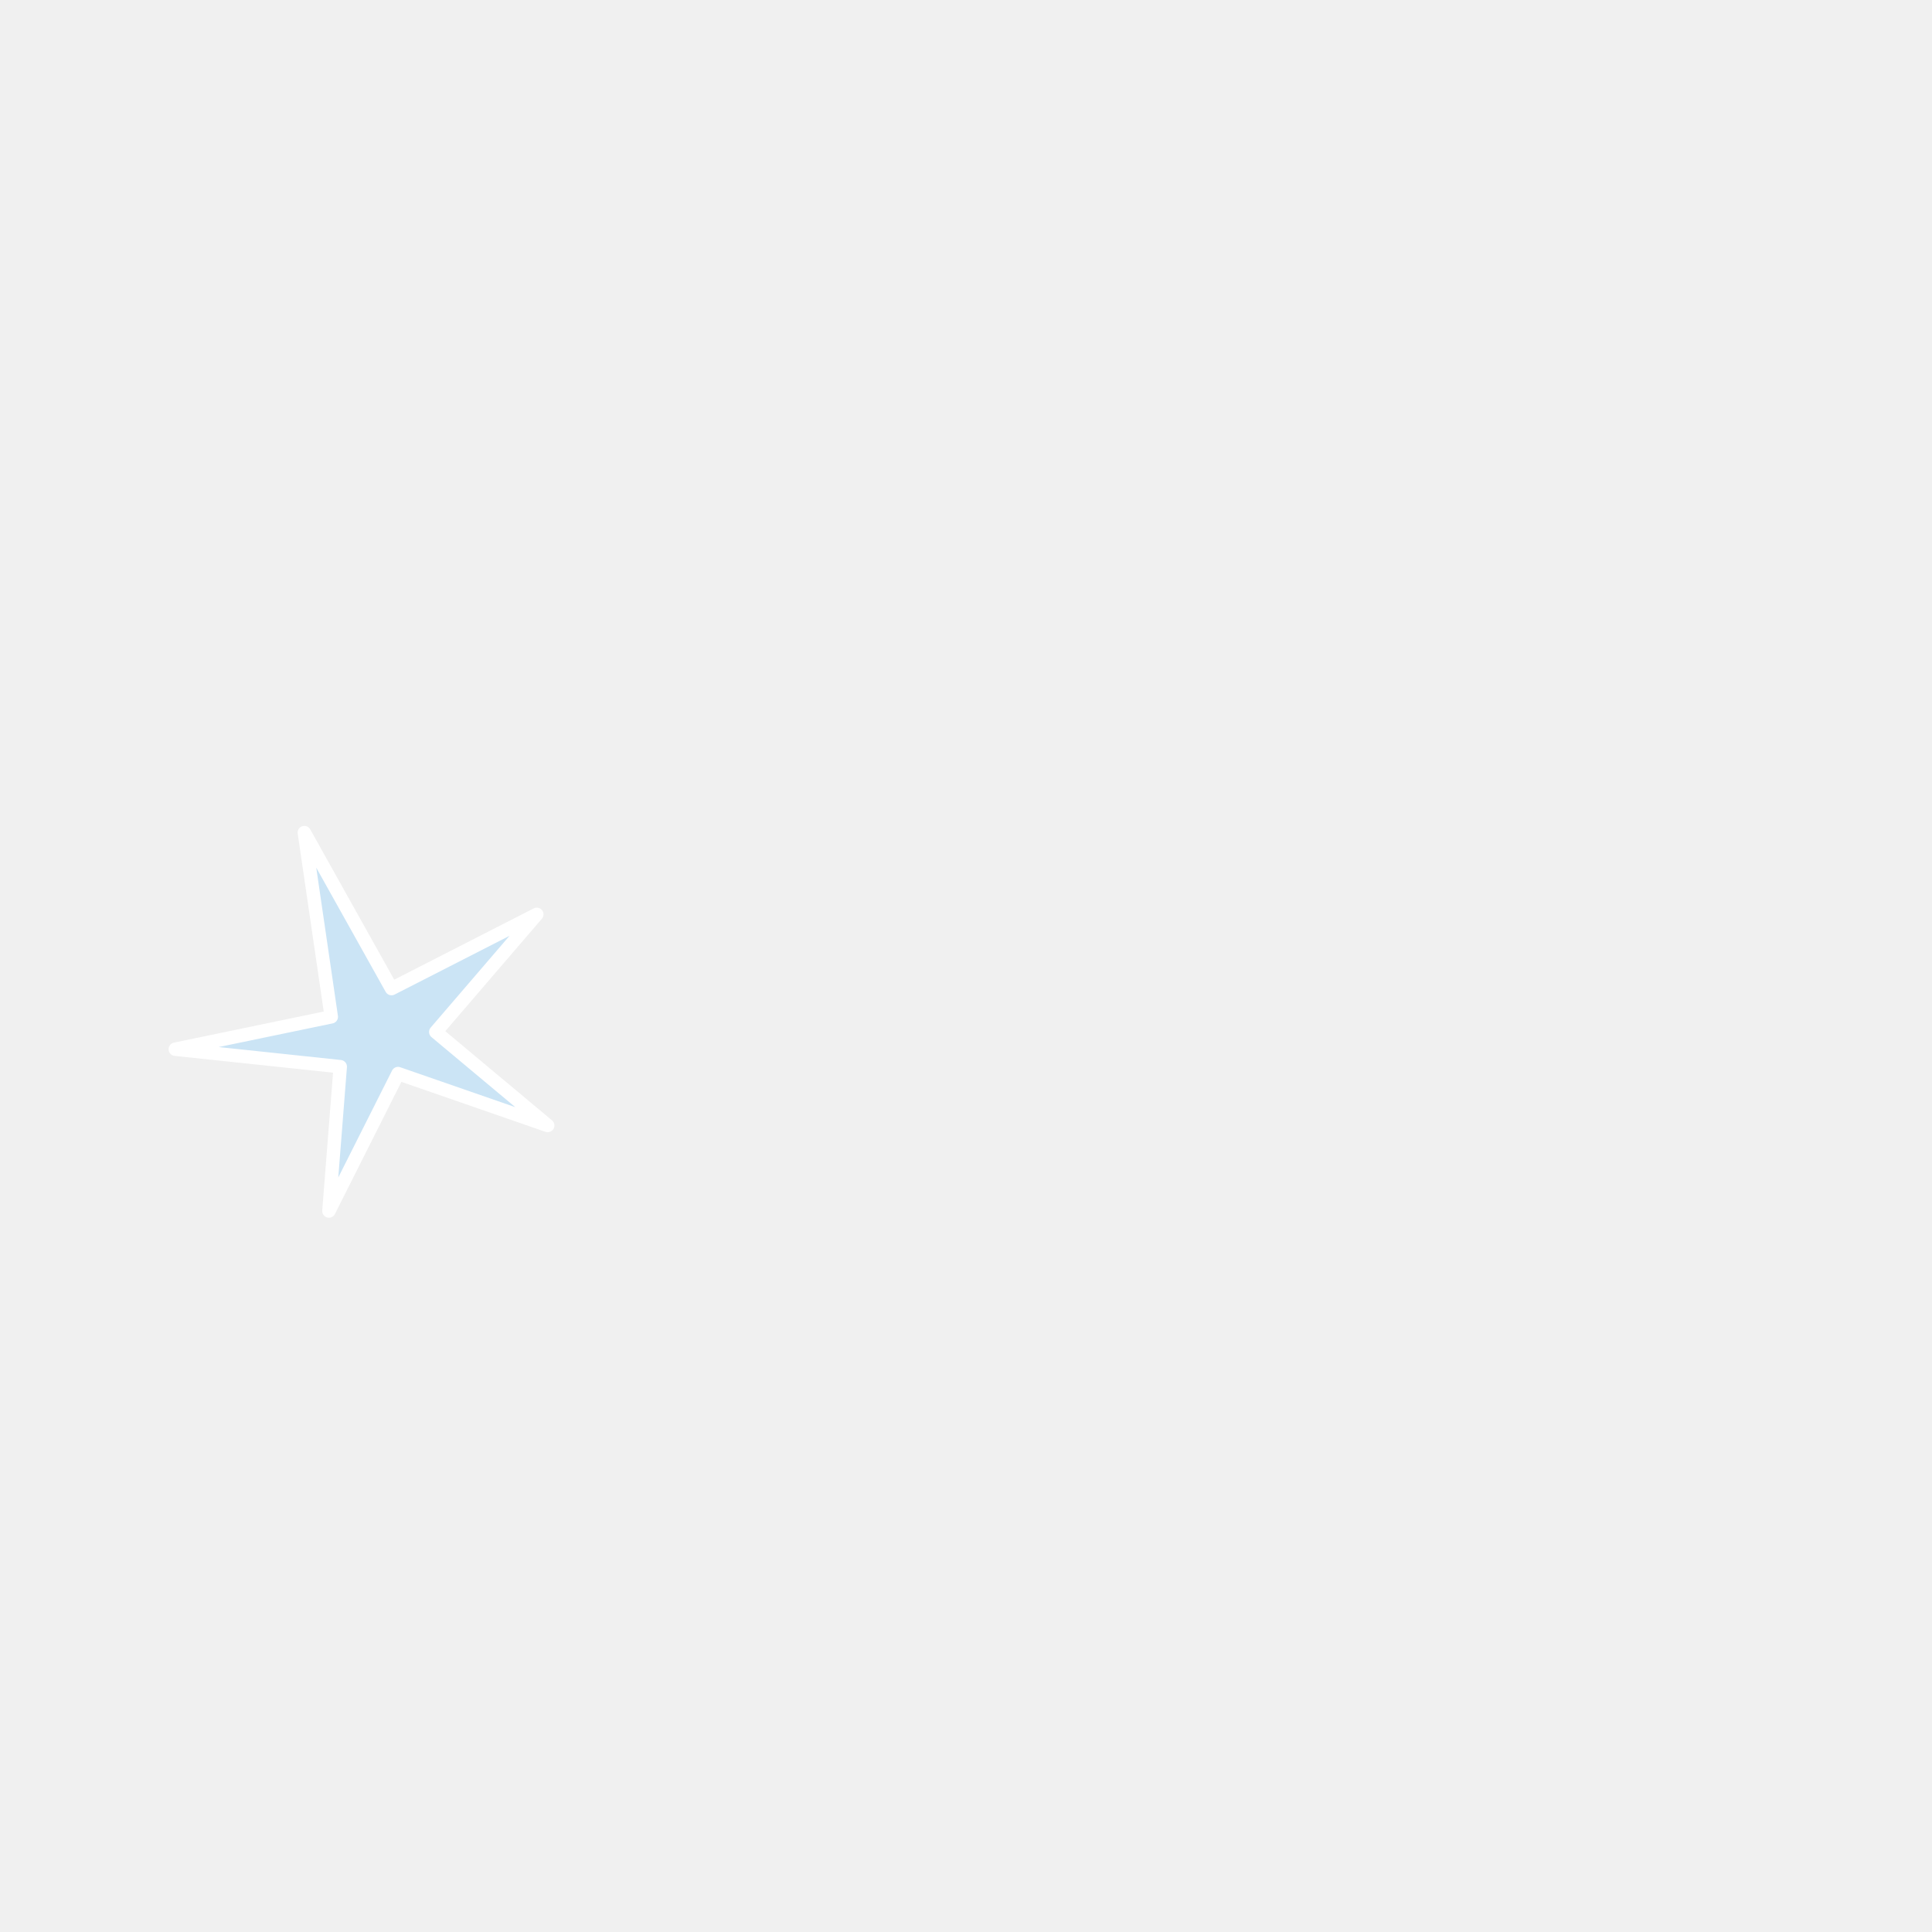
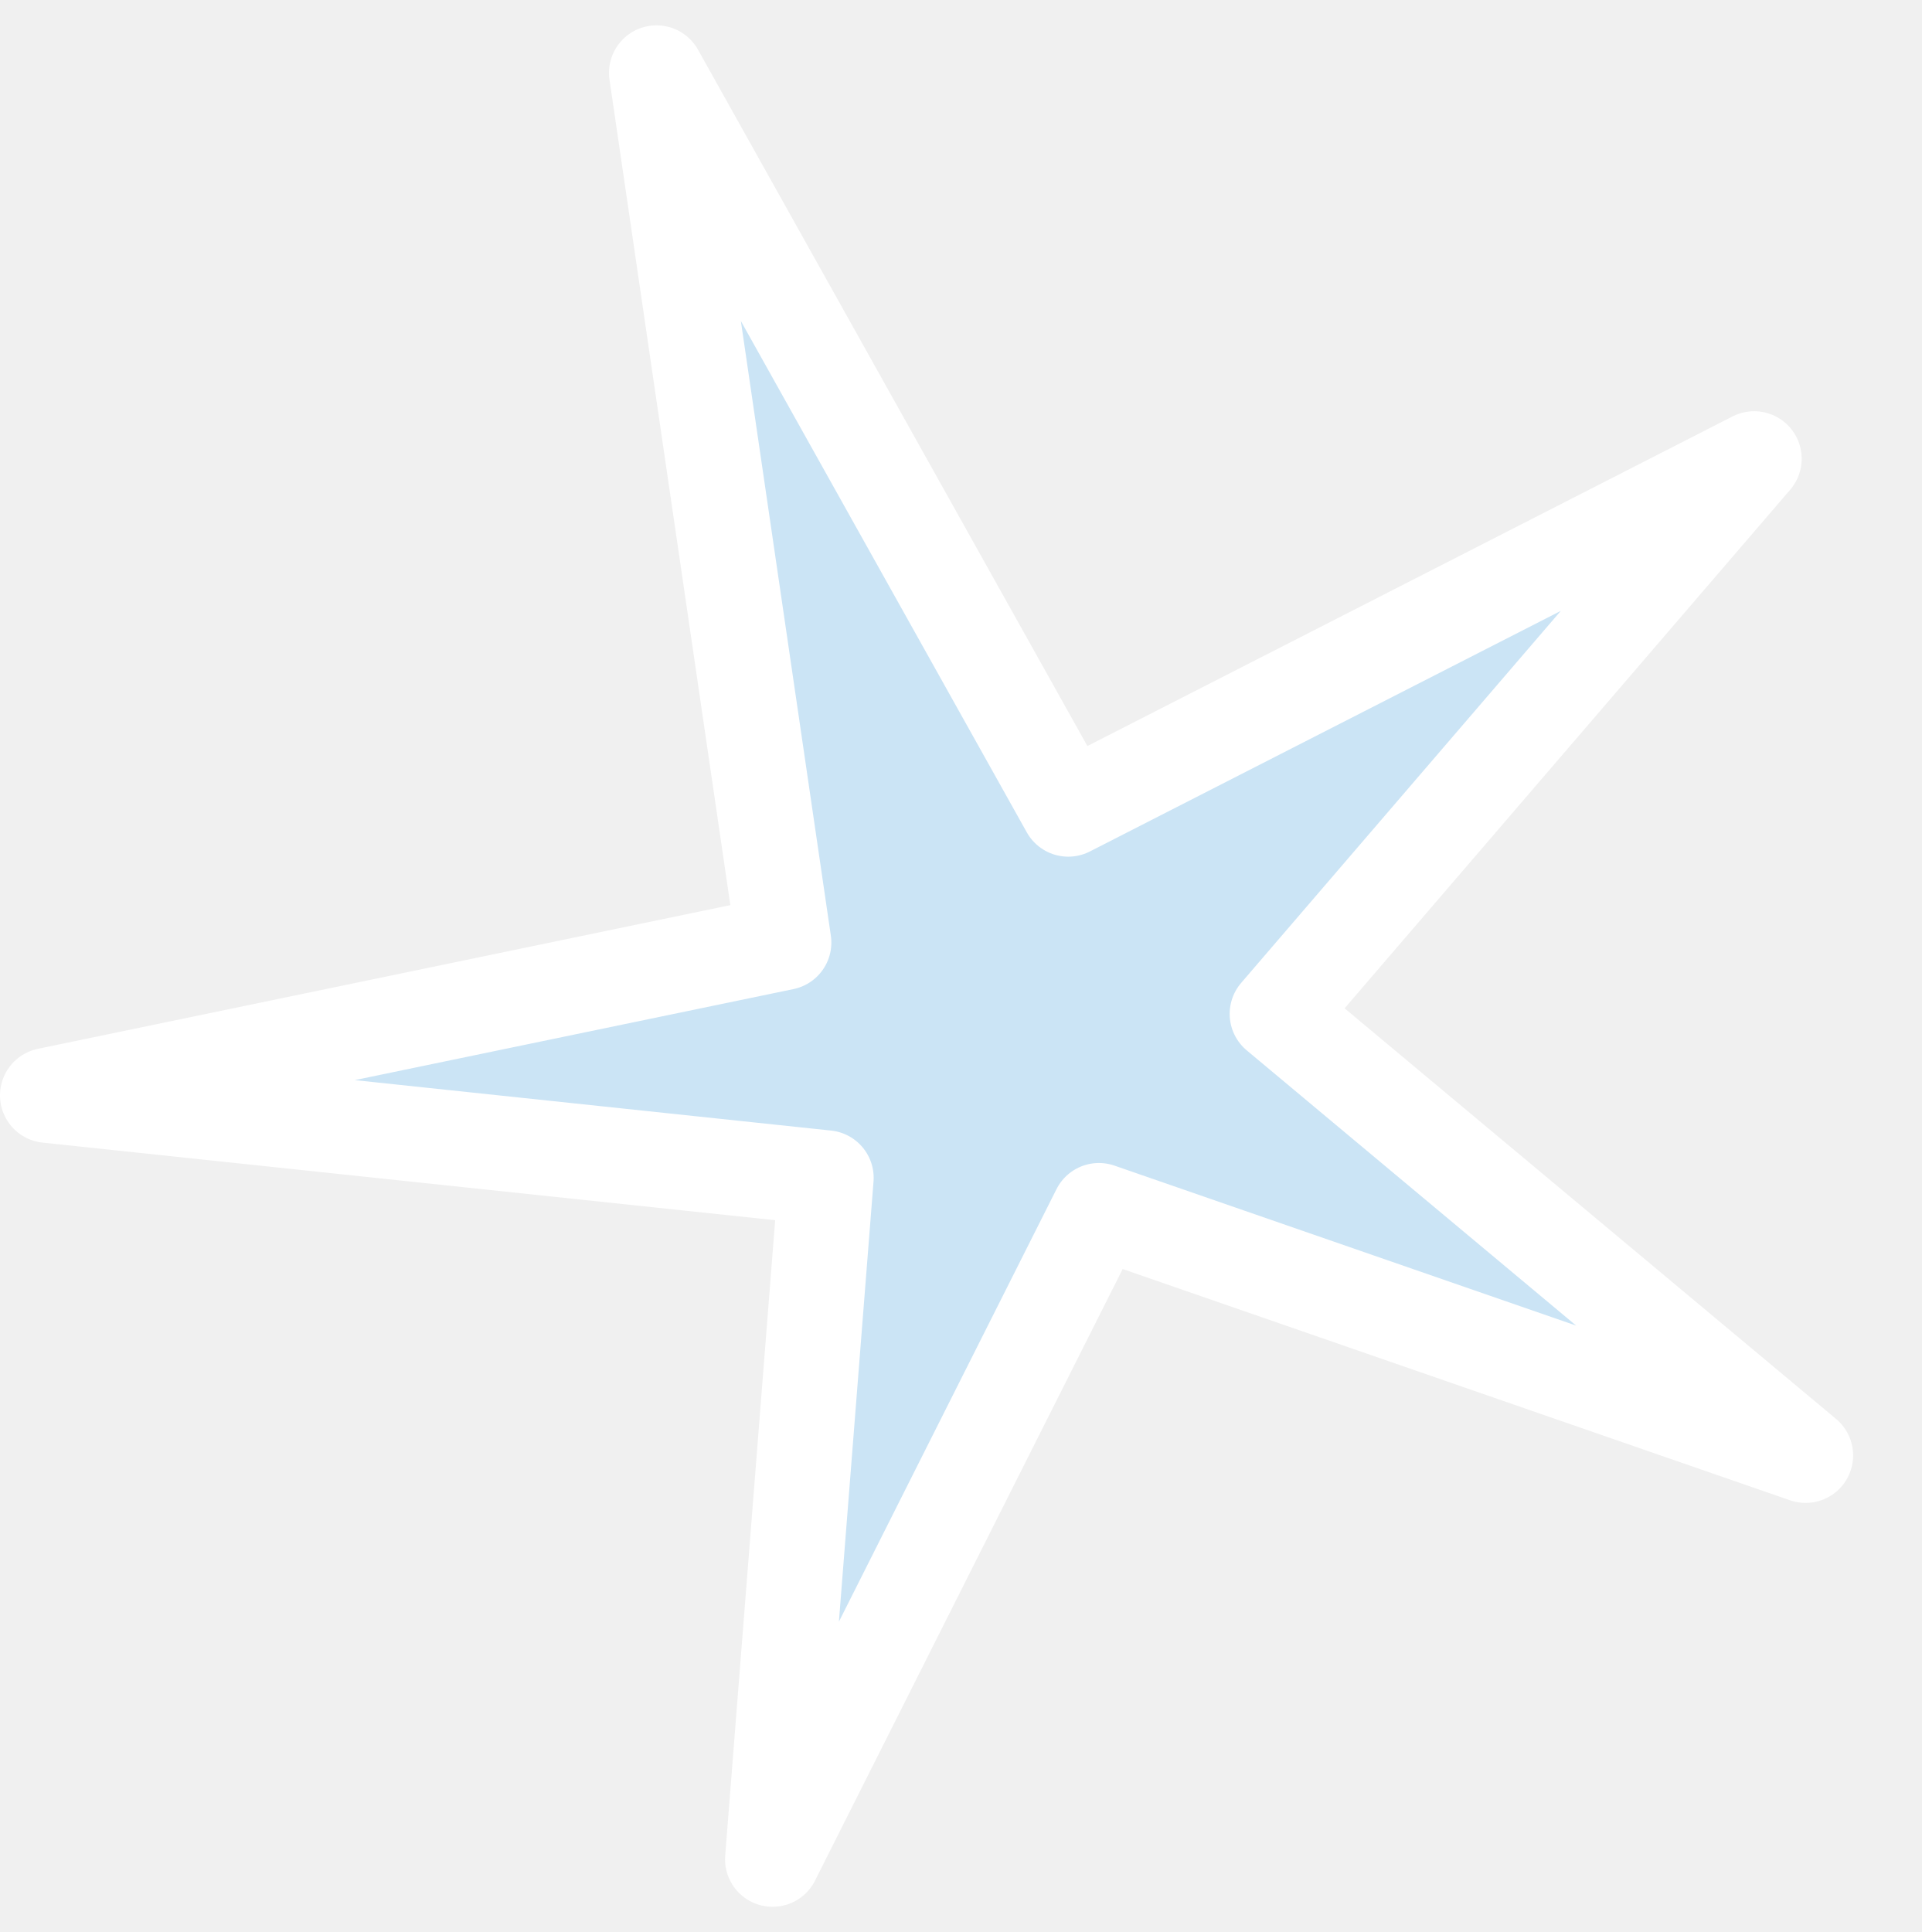
- <svg xmlns="http://www.w3.org/2000/svg" version="1.1" id="Layer_1" x="0px" y="0px" width="72px" height="72px" viewBox="0 0 72 72" enable-background="new 0 0 72 72" xml:space="preserve">
-   <polyline fill="#CBE4F5" stroke="#FFFFFF" stroke-width="0.5" stroke-linecap="round" stroke-linejoin="round" stroke-miterlimit="10" points="  6.534,39.101 12.346,37.894 11.342,31.029 14.591,36.842 20.005,34.075 16.24,38.458 20.411,41.944 14.834,40.009 12.258,45.13   12.68,39.752 6.534,39.101 " />
+ <svg xmlns="http://www.w3.org/2000/svg" version="1.1" id="Layer_1" x="0px" y="0px" width="15.167px" height="15.25px" viewBox="0 0 15.167 15.25" enable-background="new 0 0 15.167 15.25" xml:space="preserve">
+   <polyline fill="#CBE4F5" stroke="#FFFFFF" stroke-width="0.75" stroke-linecap="round" stroke-linejoin="round" stroke-miterlimit="10" points="  0.375,8.646 6.187,7.44 5.182,0.575 8.432,6.387 13.846,3.621 10.081,8.003 14.252,11.488 8.674,9.555 6.098,14.676 6.521,9.297   0.375,8.646 " />
</svg>
